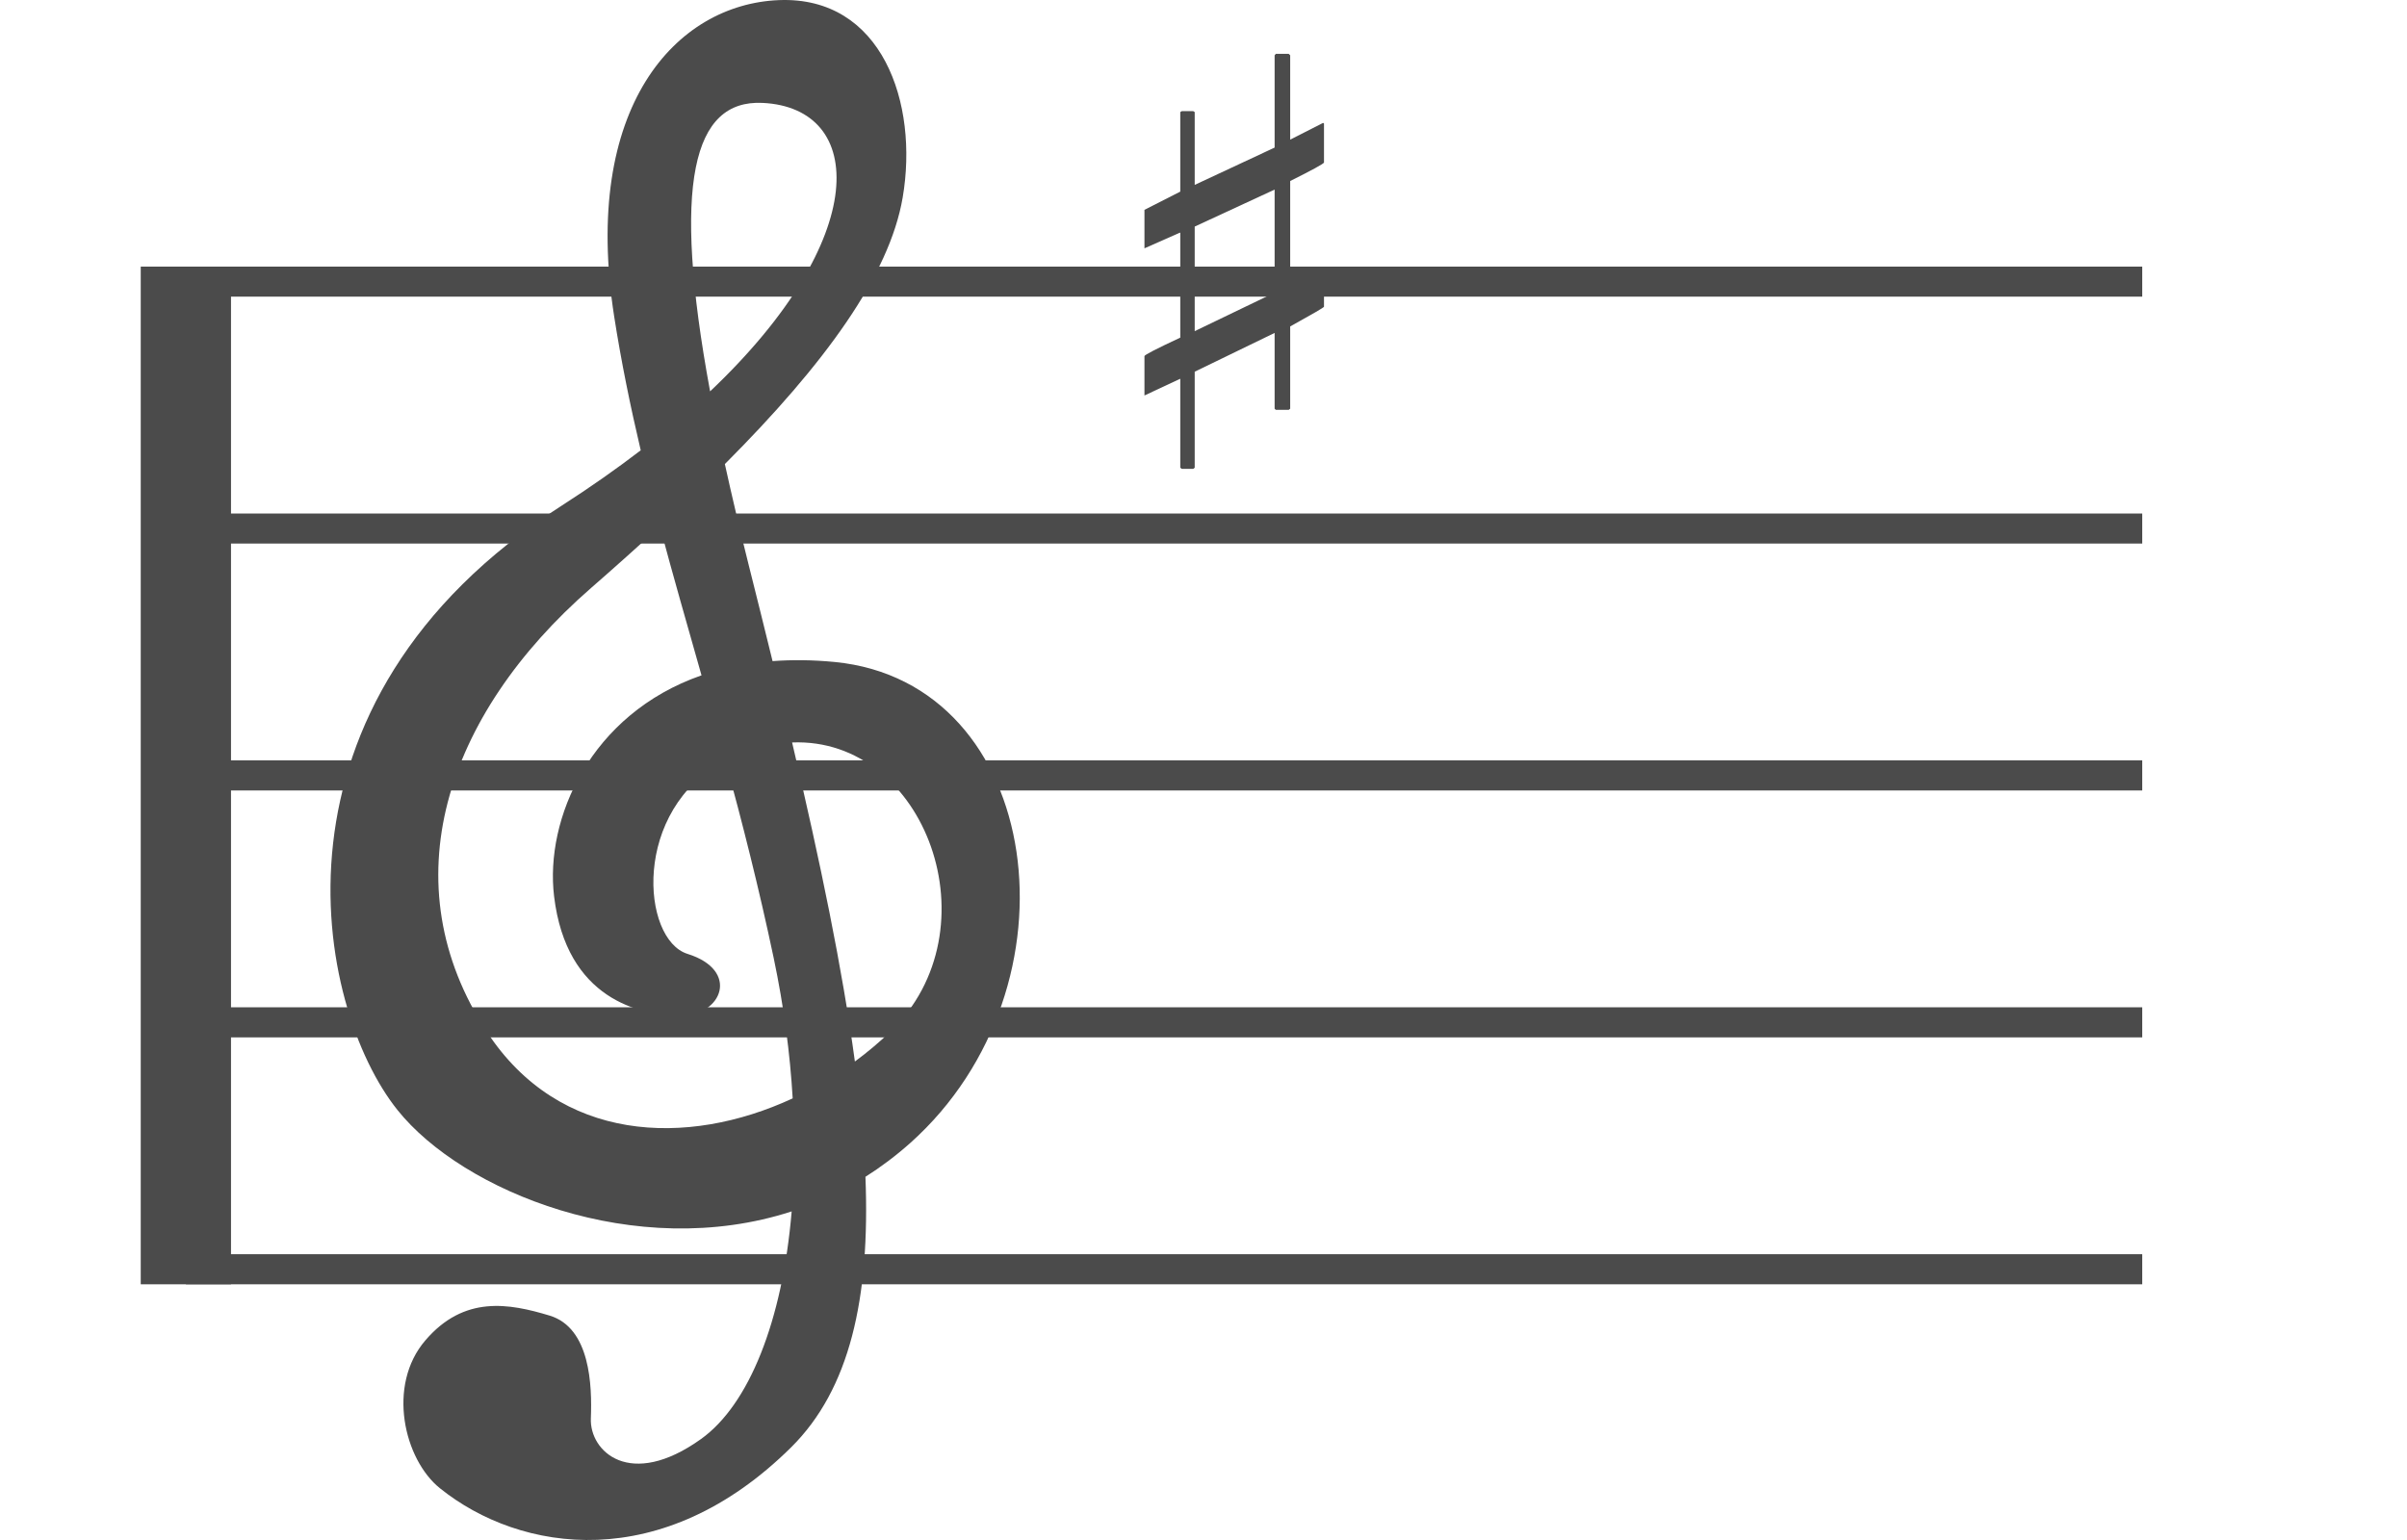
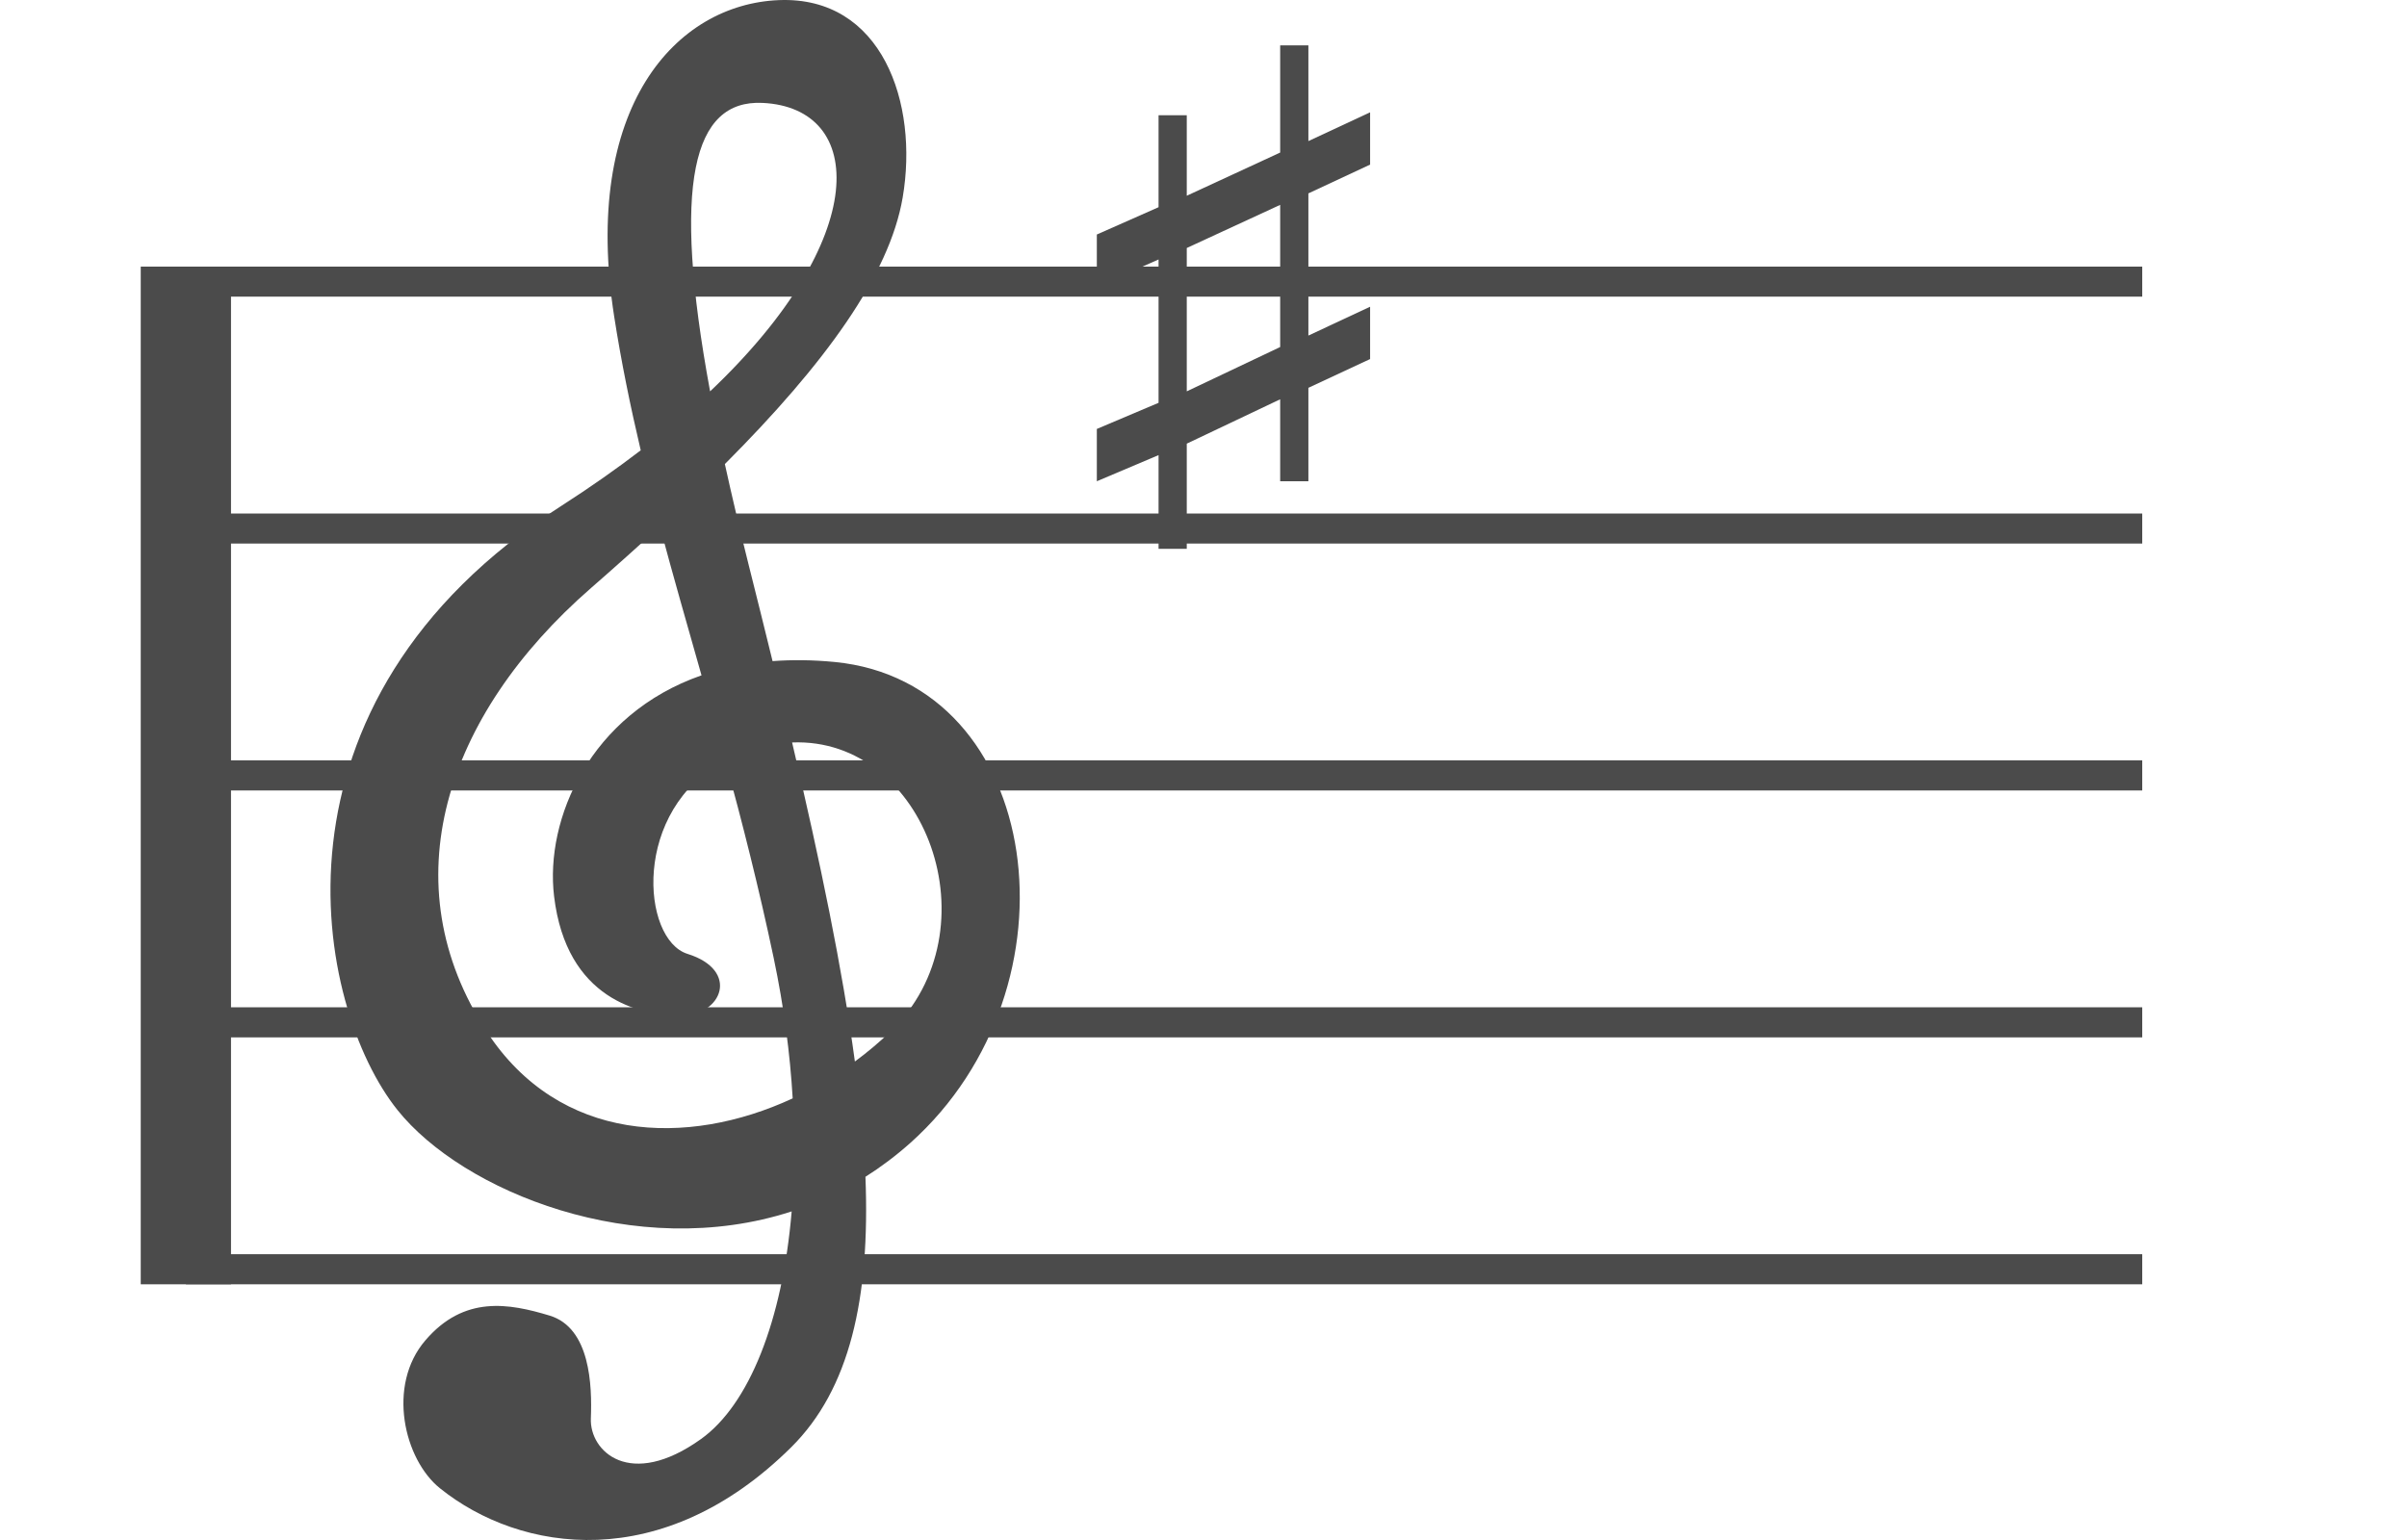
<svg xmlns="http://www.w3.org/2000/svg" version="1.1" id="_x32_" x="0px" y="0px" viewBox="0 0 800 512" style="width: 800px; height: 512px; opacity: 1;" xml:space="preserve">
  <style type="text/css">


        .treble_clef {
            fill: #4B4B4B;
        }

        .line {
            stroke: #4B4B4B;
        }
    </style>
  <g>
    <path class="treble_clef" d="M277.466,220.094c-7.37-0.72-14.253-0.769-20.695-0.295c-2.576-10.568-5.28-21.382-8.069-32.507   c-2.949-11.779-5.534-22.74-7.783-33.006c33.218-33.292,54.707-62.83,59.104-88.646c5.362-31.428-6.904-66.96-41.129-65.603   c-34.221,1.374-65.66,35.525-54.756,105.242c2.36,15.084,5.374,29.808,8.818,44.433c-7.975,6.11-16.748,12.286-26.352,18.454   c-102.404,65.587-81.836,166.732-54.482,200.899c21.591,27.002,79.141,50.56,131.002,33.685   c-3.084,36.515-14.209,64.277-30.123,75.672c-23.644,16.924-37.063,4.098-36.621-6.838c0.434-10.945-0.176-30.078-13.677-34.184   c-13.518-4.09-28.434-6.822-41.321,8.222c-12.912,15.018-7.064,39.631,4.851,49.185c26.781,21.505,73.979,28.728,116.735-13.644   c19.423-19.255,26.278-49.39,24.675-89.914c5.108-3.231,10.094-6.969,14.9-11.247C360.647,328.069,346.909,226.915,277.466,220.094   z M253.441,34.213c34.327,1.637,36.409,44.876-17.431,95.902C223.192,60.749,230.333,33.101,253.441,34.213z M161.855,343.095   c-32.212-49.202-14.106-105.185,34.585-147.606c8-6.978,15.636-13.808,22.879-20.499c4.344,16.277,9.059,32.67,13.84,49.538   c-37.071,12.908-52.09,47.803-49.002,73.464c4.098,34.184,28.494,39.664,42.163,39.664c13.673,0,19.718-15.051,2.18-20.523   c-15.3-4.769-18.675-47.894,12.568-64.335c5.636,20.662,11.162,42.355,16.078,65.701c3.39,16.139,5.44,31.812,6.315,46.675   C228.219,381.515,185.921,379.879,161.855,343.095z M284.133,352.919c-4.156-30.879-11.493-66.299-20.867-106.077   c44.335-1.816,67.922,62.233,32.544,96.253C292.161,346.604,288.239,349.892,284.133,352.919z" />
    <path d="M61.777,88.63 L61.777,426.99" fill="none" class="line" stroke-width="30" stroke-opacity="1.00" stroke-linejoin="round" />
    <path d="M61.777,175.72 L712,175.72" fill="none" class="line" stroke-width="10" stroke-opacity="1.00" stroke-linejoin="round" />
    <path d="M61.777,257.81 L712,257.81" fill="none" class="line" stroke-width="10" stroke-opacity="1.00" stroke-linejoin="round" />
    <path d="M61.777,339.9 L712,339.9" fill="none" class="line" stroke-width="10" stroke-opacity="1.00" stroke-linejoin="round" />
    <path d="M61.777,93.63 L712,93.63" fill="none" class="line" stroke-width="10" stroke-opacity="1.00" stroke-linejoin="round" />
    <path d="M61.777,421.99 L712,421.99" fill="none" class="line" stroke-width="10" stroke-opacity="1.00" stroke-linejoin="round" />
  </g>
  <g>
    <style>
            .key {
                fill: #4B4B4B;
                font-size: 200px;
                font-weight: 900;
-                 font-family: monospace;
+                 font-family:  "Courier New", Consolas, monospace;
            }
        </style>
    <text class="key" x="350" y="160">♯</text>
  </g>
</svg>
